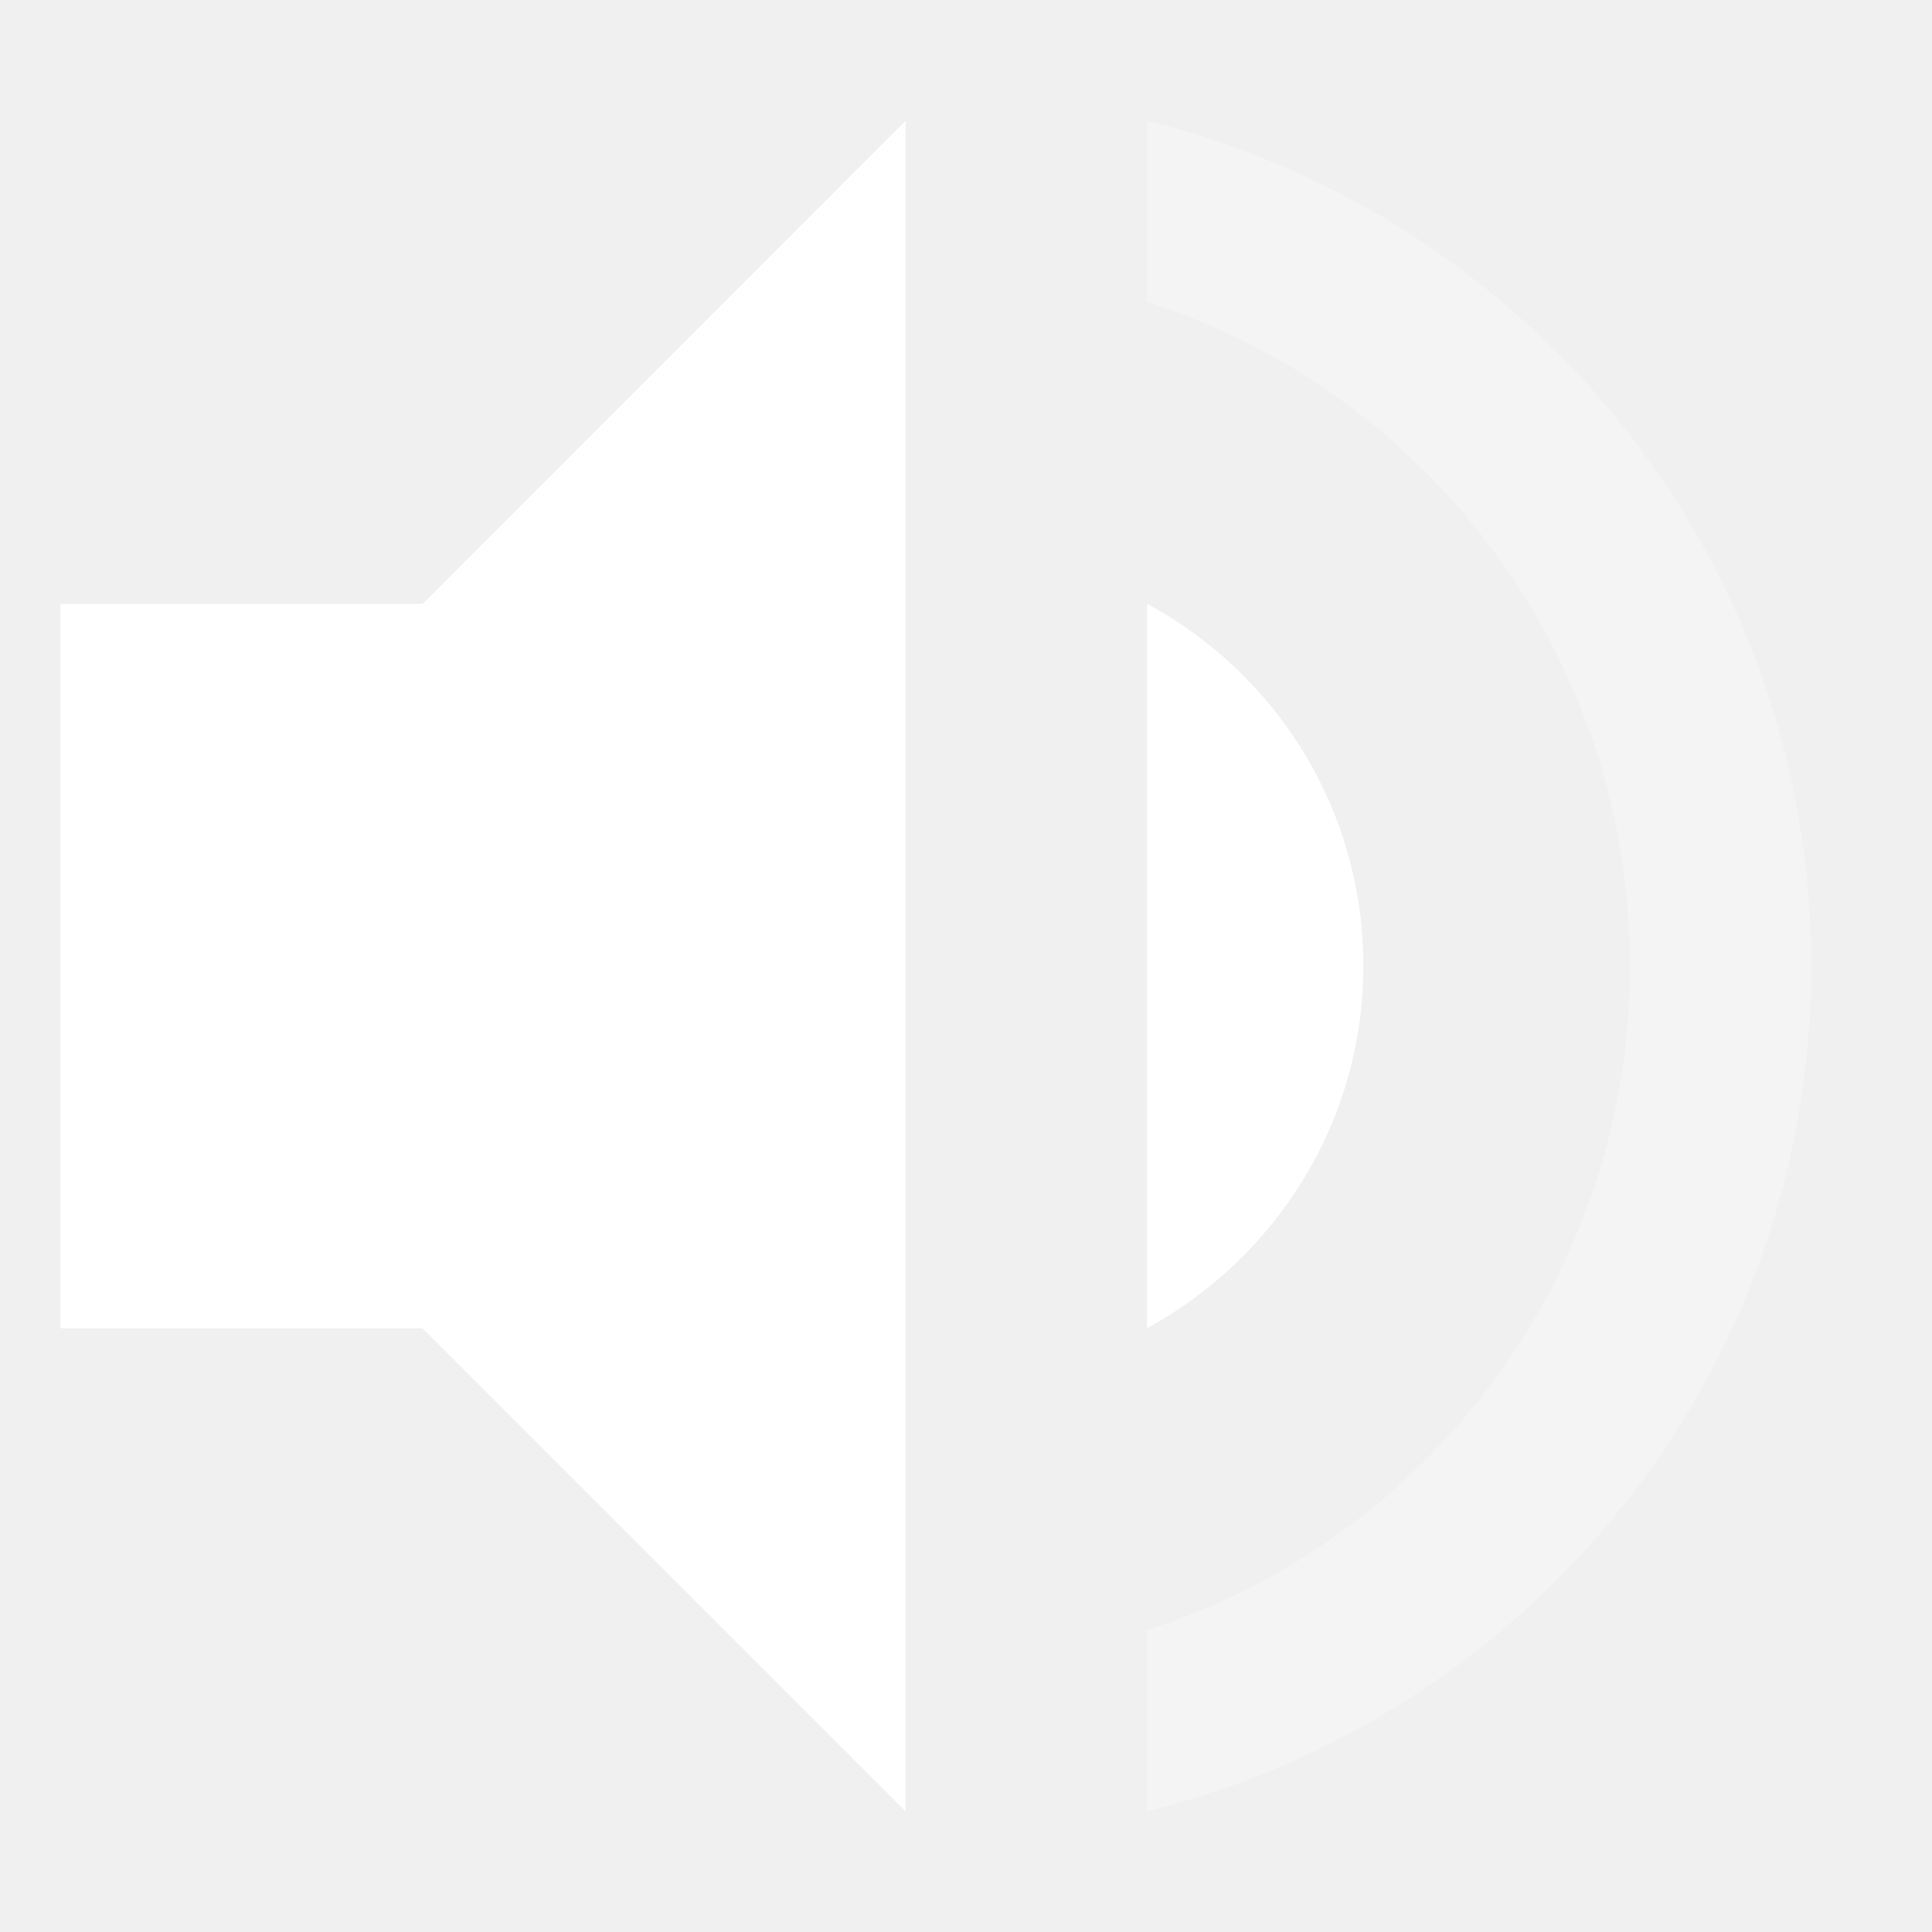
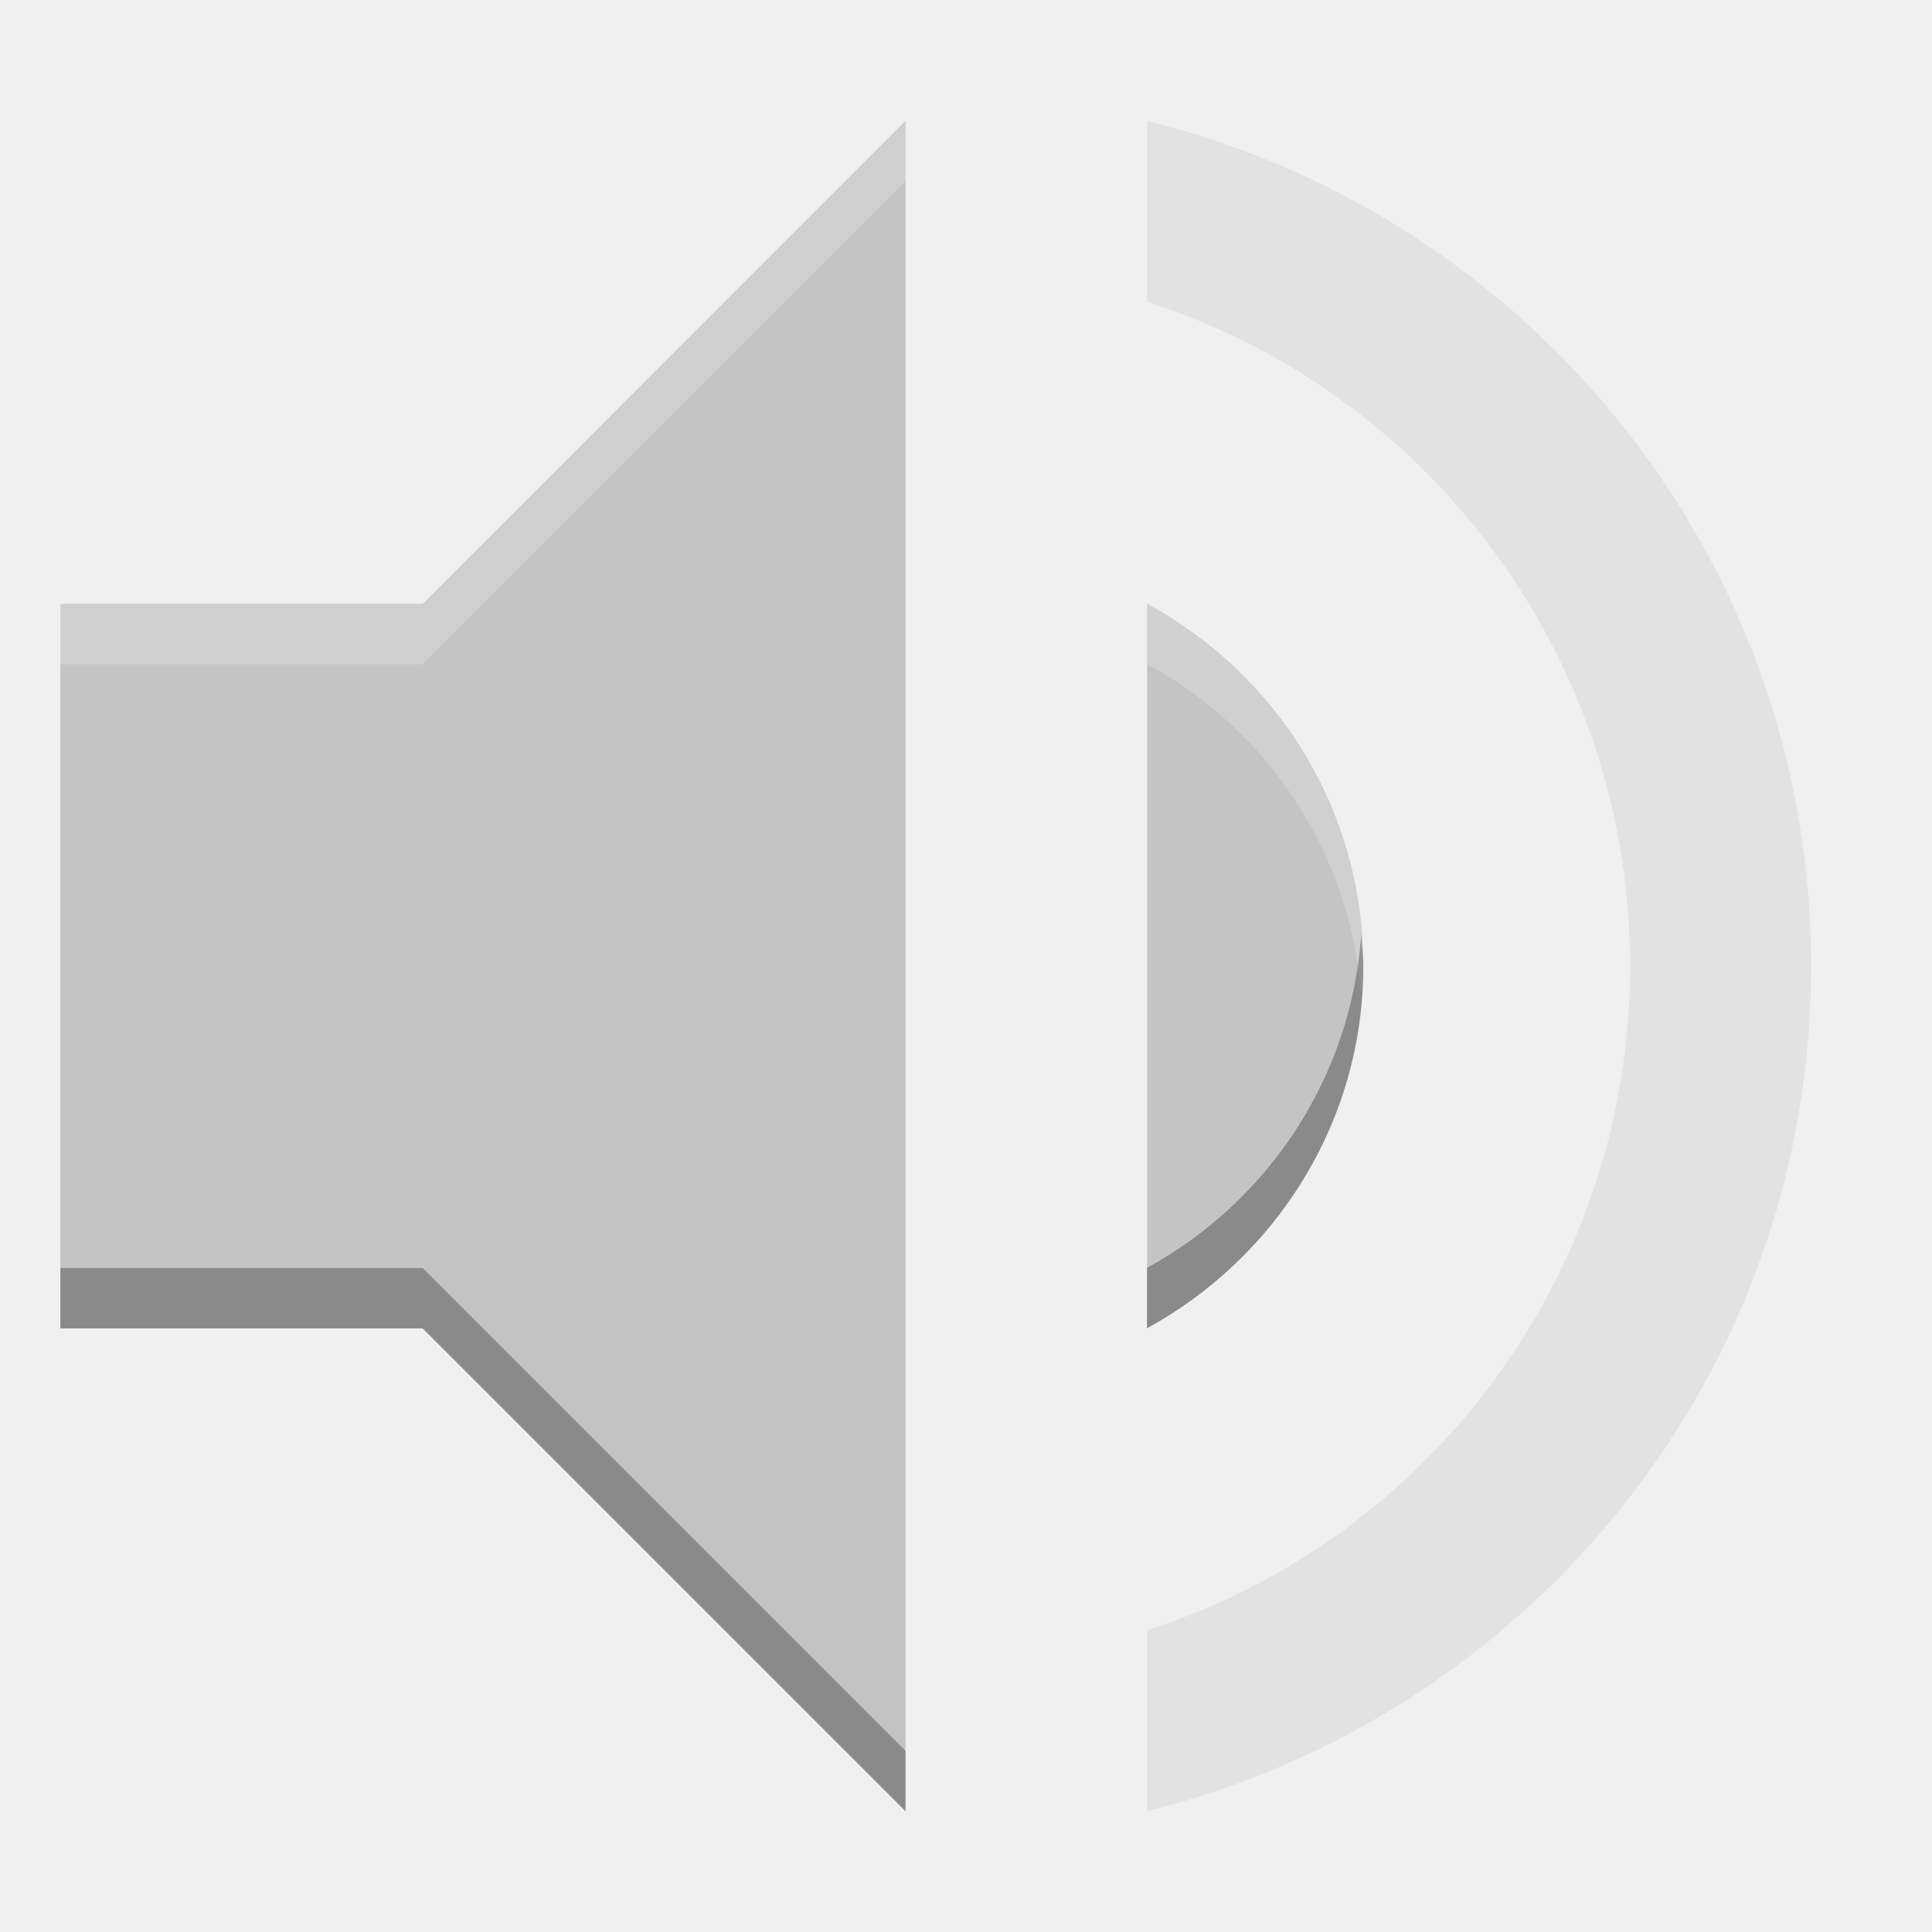
<svg xmlns="http://www.w3.org/2000/svg" id="svg7384" style="enable-background:new" height="32" width="32" version="1.1">
  <defs id="defs12" />
-   <g transform="translate(-97,-251.9981)" style="display:inline;enable-background:new" id="g4330">
-     <path id="path4218" d="M 111.999,253.998 104,262 l -6,0 0,12 6,0 7.999,7.998 z" style="fill:#ffffff;fill-opacity:1;stroke:none" />
-     <path style="fill:#ffffff;fill-opacity:1;stroke:none;opacity:0.3" d="m 115.999,253.998 0,3 c 4.64,1.48 8,5.86 8,11 0,5.14 -3.36,9.52 -8,11 l 0,3 c 6.3,-1.56 11,-7.2 11,-14 0,-6.8 -4.7,-12.44 -11,-14 z" id="path4253" />
-     <path id="path4255" d="m 115.999,261.998 0,12 c 2.12,-1.16 3.582,-3.4 3.582,-6 0,-2.6 -1.442,-4.84 -3.582,-6 z" style="fill:#ffffff;fill-opacity:1;stroke:none;opacity:1" />
-   </g>
+   <path style="fill:#c4c4c4;fill-opacity:1;stroke:none" d="M 14.999,2 7,10.002 l -6,0 0,12 6,0 L 14.999,30 Z" id="path4218" />
+   <path id="path4253" d="m 18.999,2 0,3 c 4.64,1.48 8,5.86 8,11 0,5.14 -3.36,9.52 -8,11 l 0,3 c 6.3,-1.56 11,-7.2 11,-14 0,-6.8 -4.7,-12.44 -11,-14 z" style="fill:#c4c4c4;fill-opacity:1;stroke:none;opacity:0.3" />
+   <path style="fill:#c4c4c4;fill-opacity:1;stroke:none" d="m 18.999,10 0,12 c 2.12,-1.16 3.582,-3.4 3.582,-6 0,-2.6 -1.442,-4.84 -3.582,-6 z" id="path4255" />
+   <path style="fill:#ffffff;fill-opacity:1;stroke:none;opacity:0.2" d="M 14.998 2 L 7 10.002 L 1 10.002 L 1 11.002 L 7 11.002 L 14.998 3 L 14.998 2 z " id="path4140" />
+   <path style="fill:#ffffff;fill-opacity:1;stroke:none;opacity:0.2" d="M 18.998 10 L 18.998 11 C 20.998 12.084 22.372 14.117 22.545 16.5 C 22.557 16.333 22.58 16.17 22.58 16 C 22.58 13.4 21.138 11.16 18.998 10 z " id="path4144" />
+   <path style="fill:#000000;fill-opacity:1;stroke:none;opacity:0.3" d="M 1 21.002 L 1 22.002 L 7 22.002 L 14.998 30 L 14.998 29 L 7 21.002 L 1 21.002 z " id="path4155" />
+   <path style="fill:#000000;fill-opacity:1;stroke:none;opacity:0.3" d="M 22.545 15.5 C 22.37 17.883 20.98 19.916 18.998 21 L 18.998 22 C 21.118 20.84 22.58 18.6 22.58 16 C 22.58 15.83 22.557 15.667 22.545 15.5 z " id="path4159" />
</svg>
